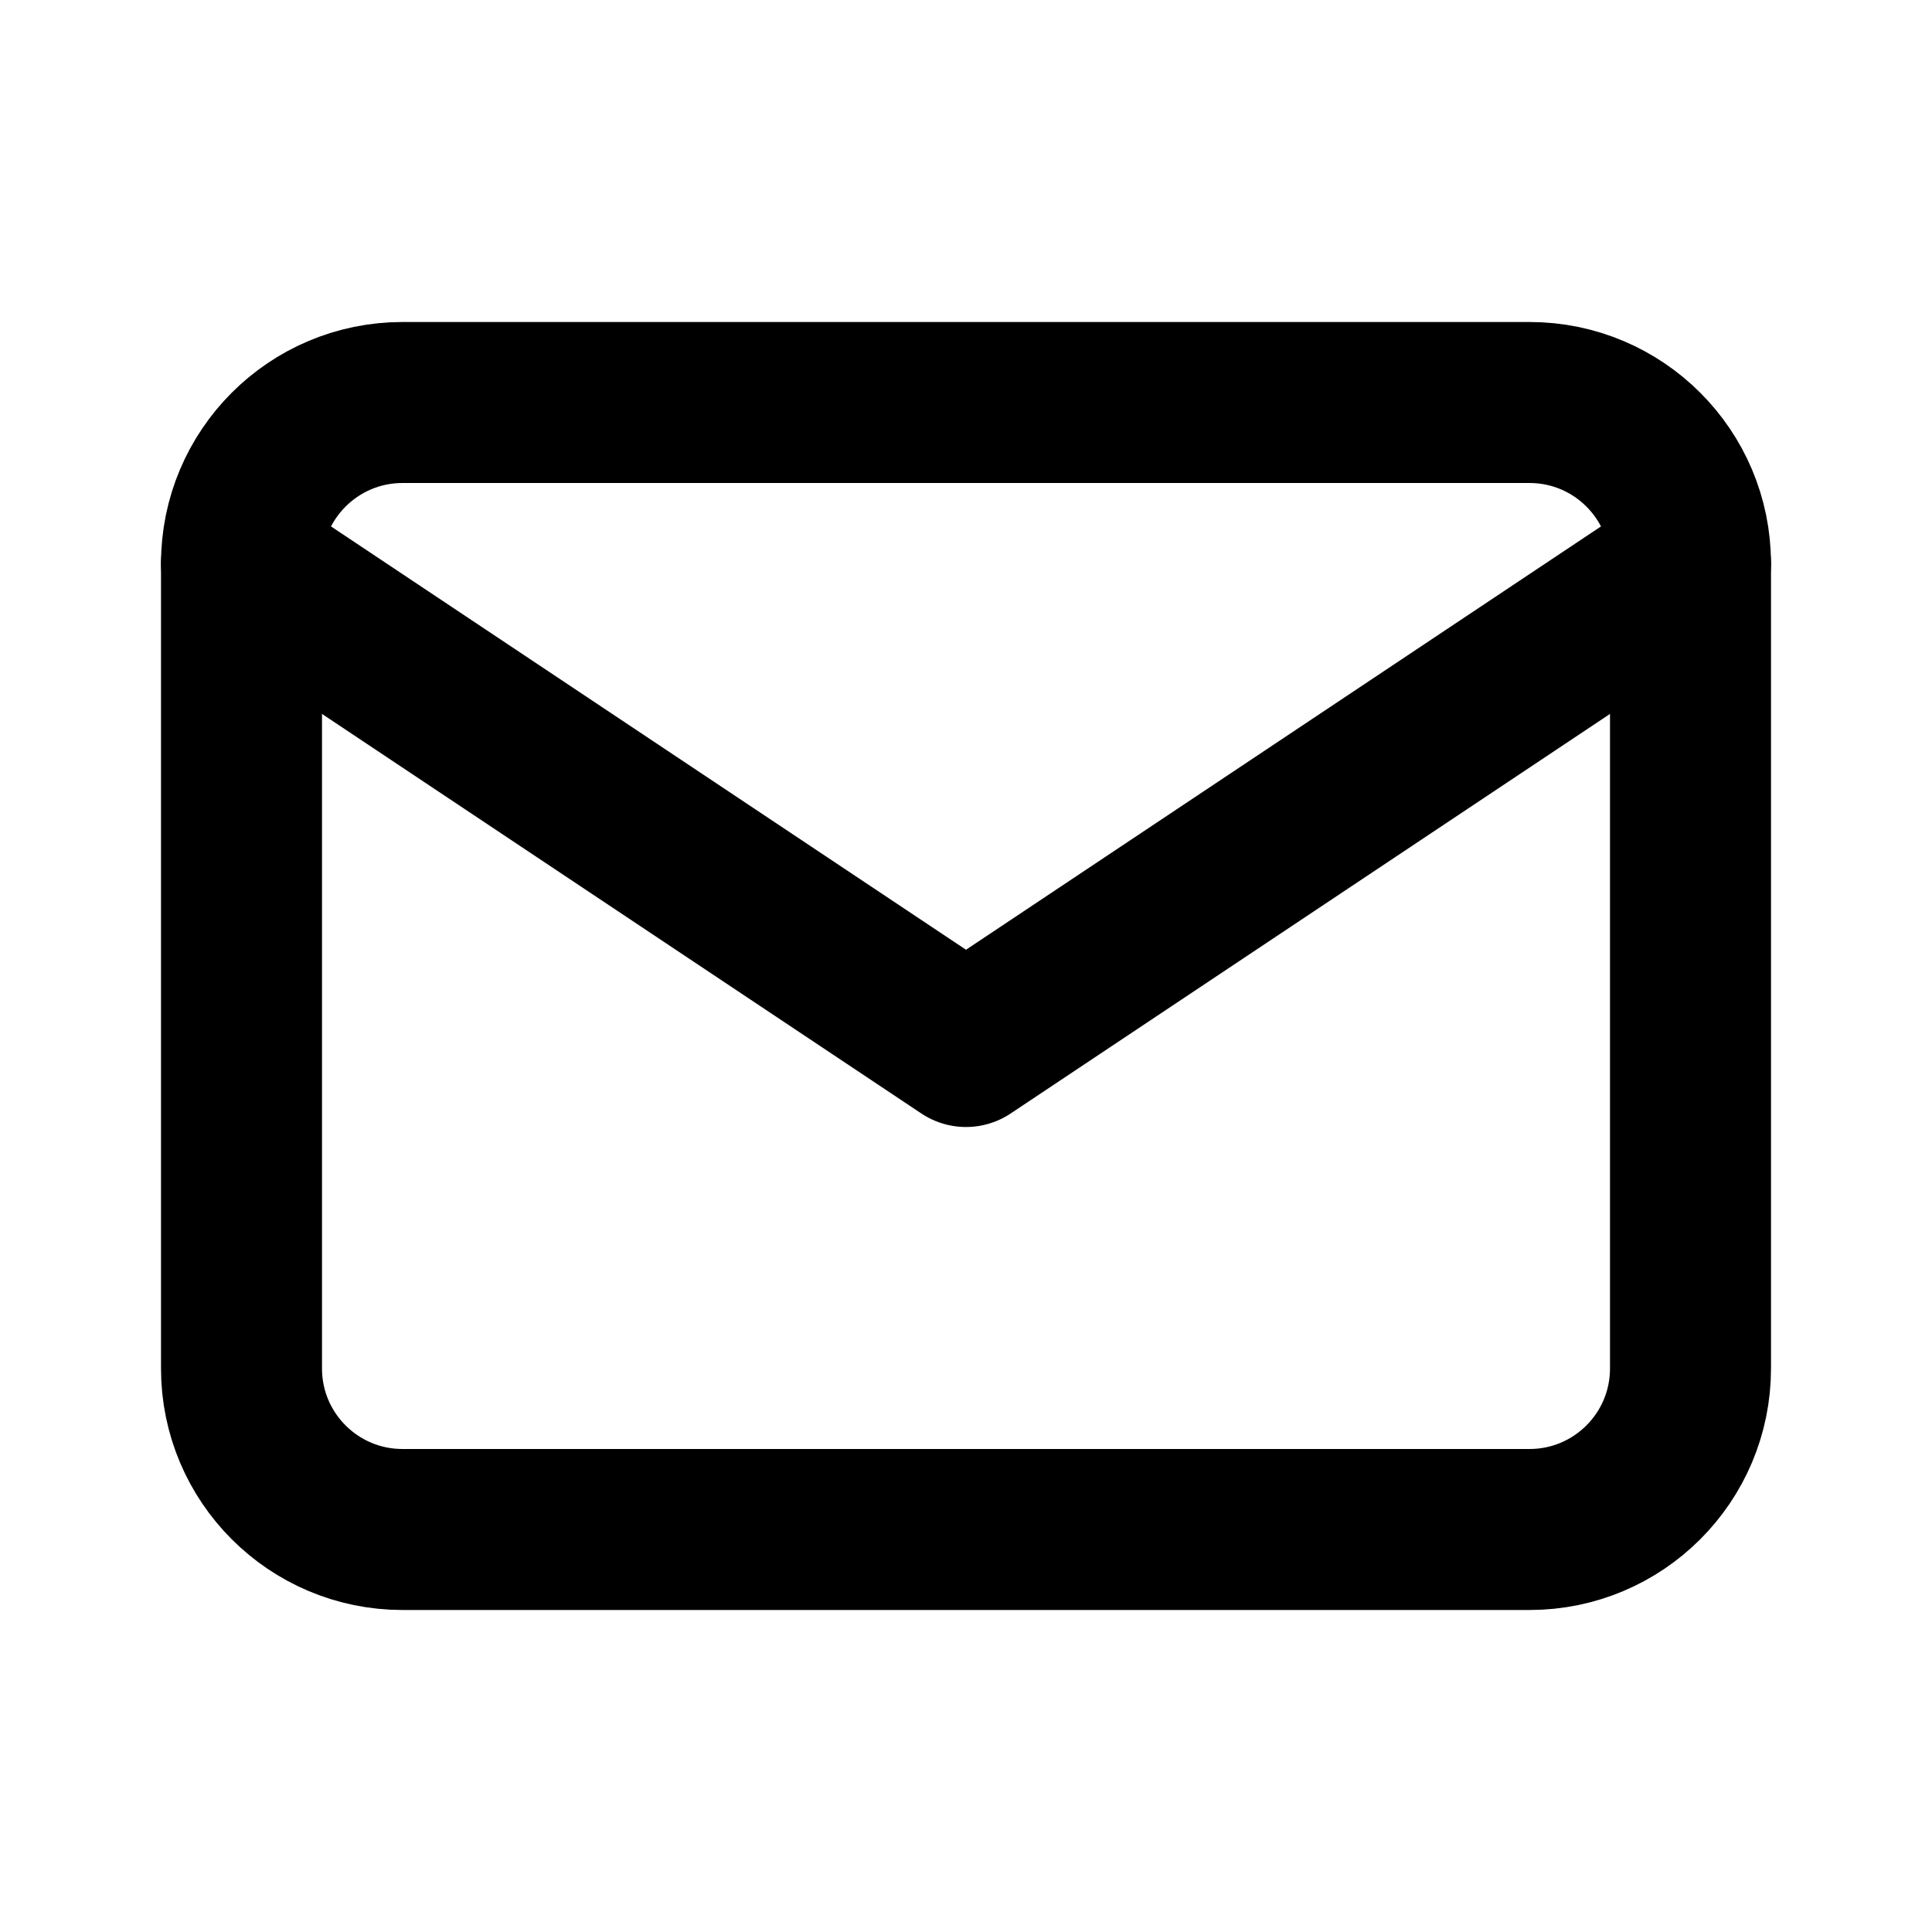
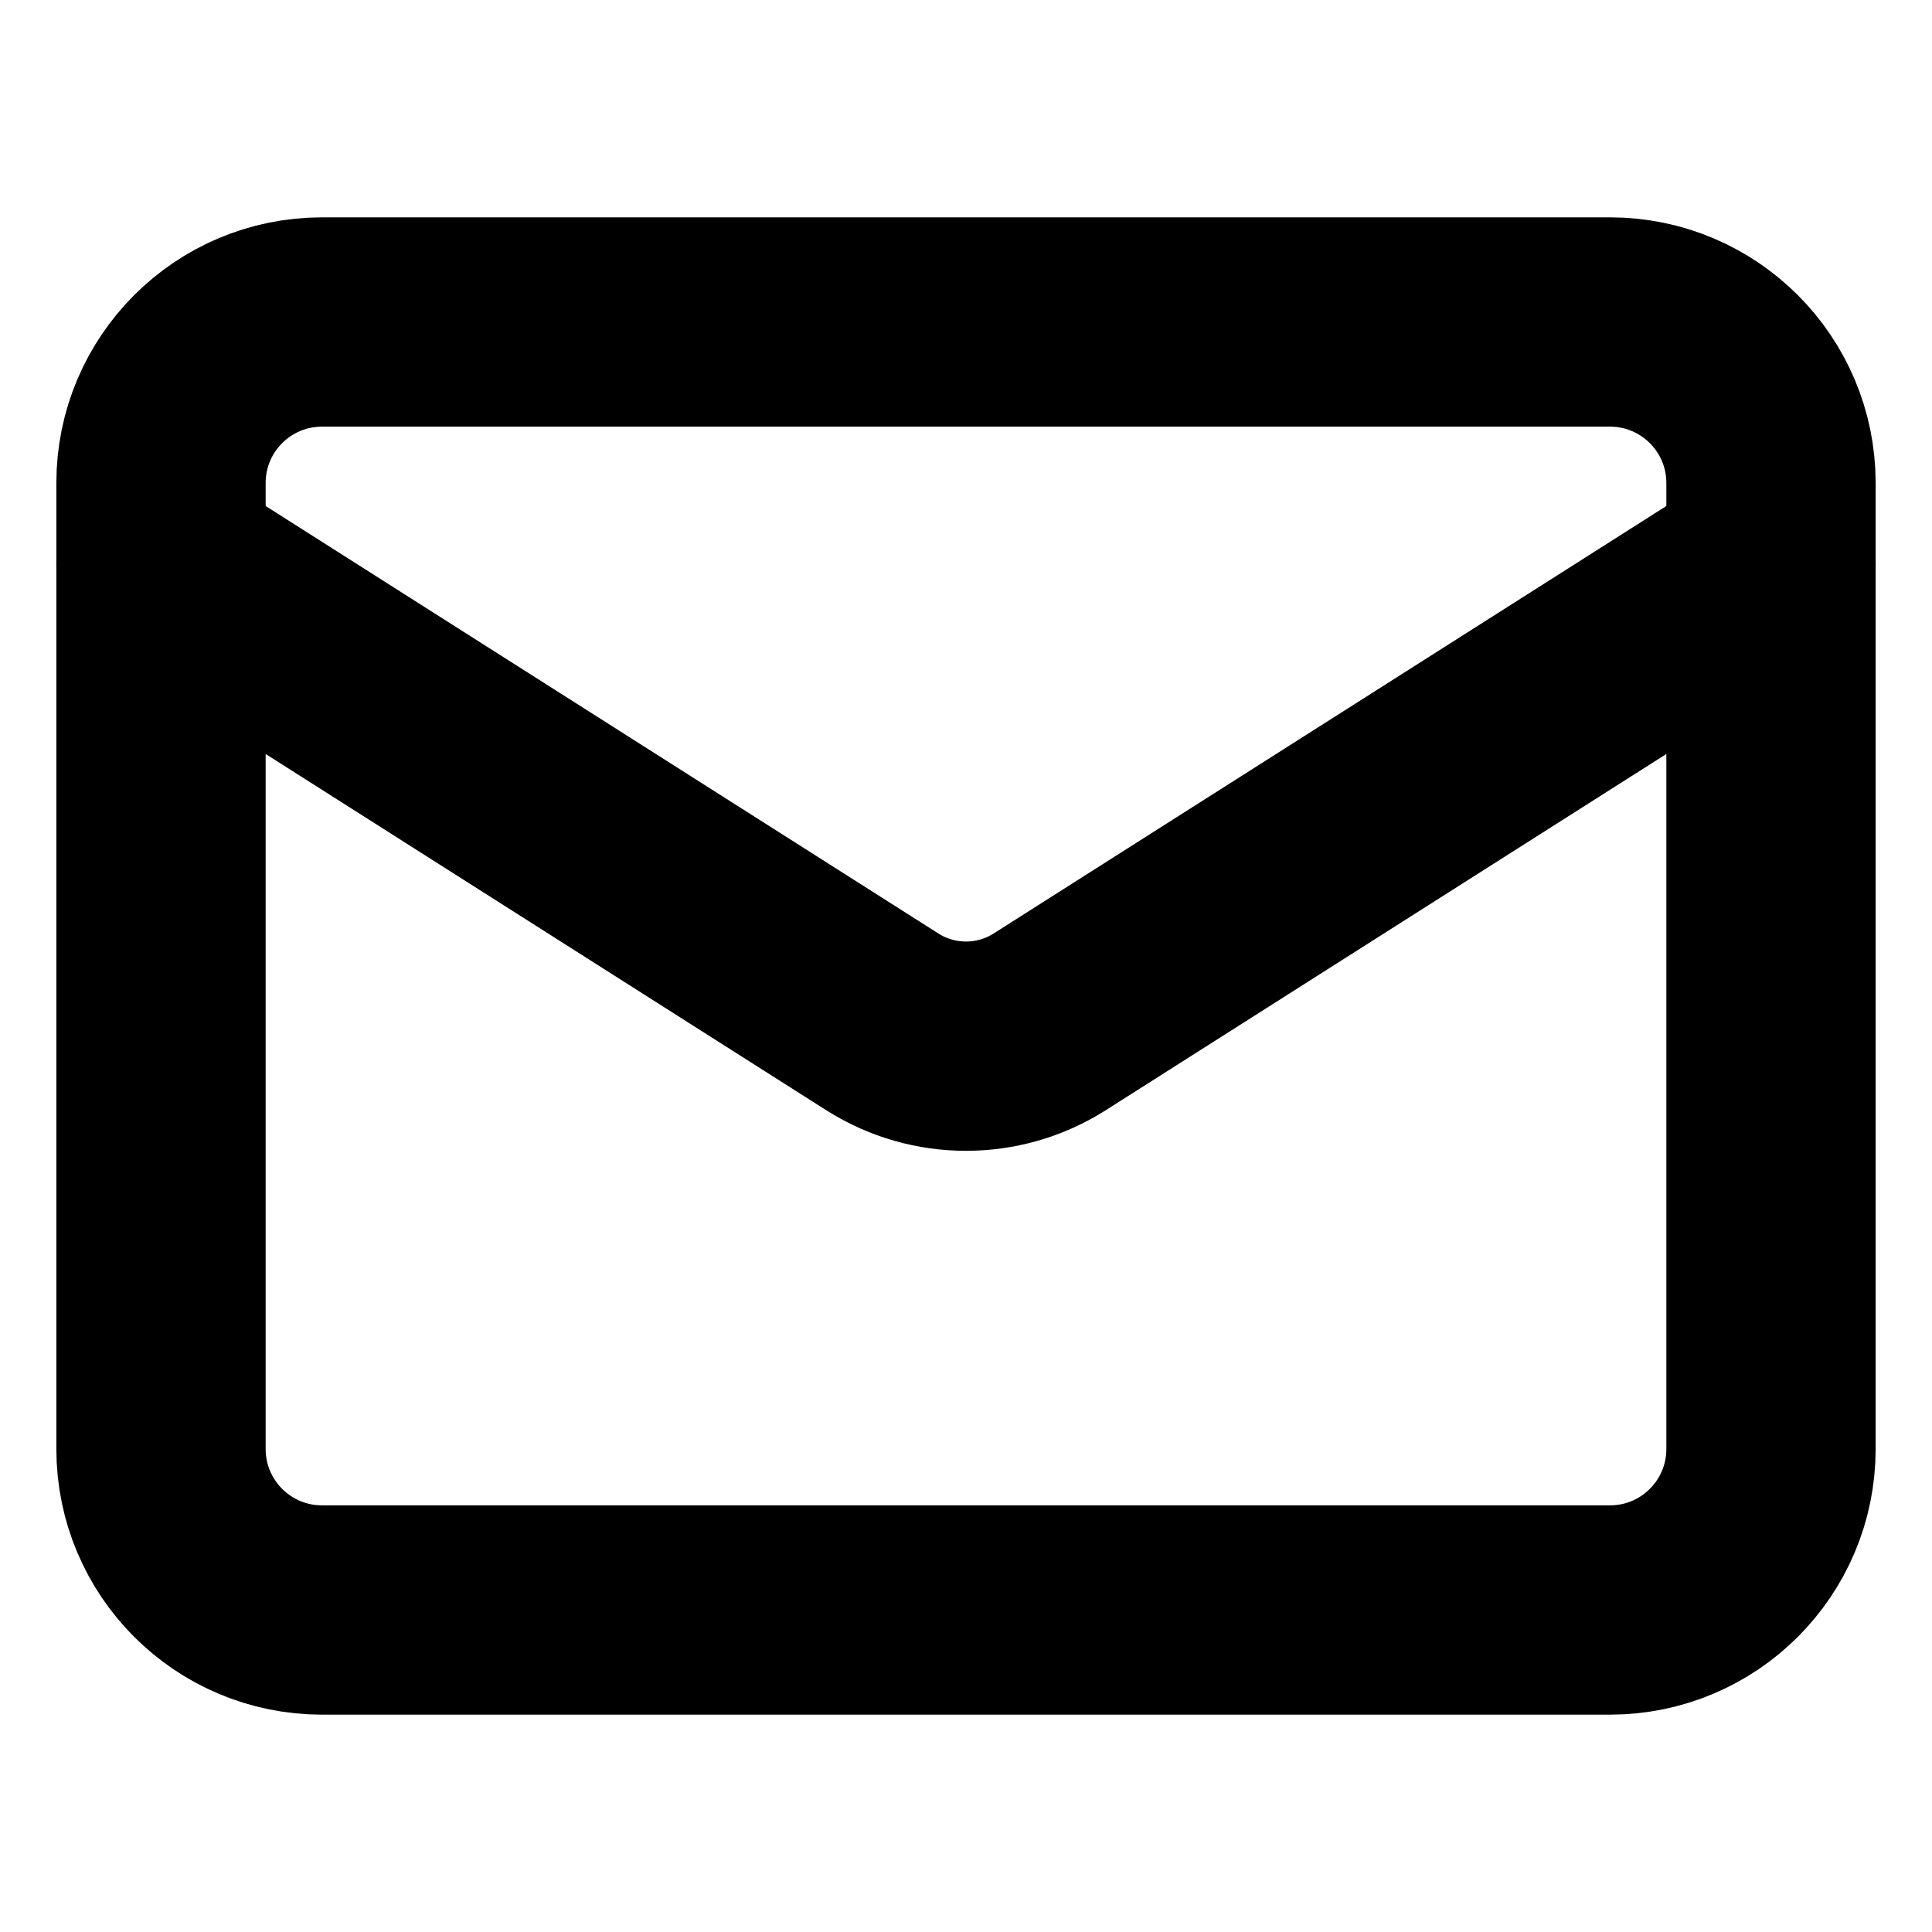
- <svg xmlns="http://www.w3.org/2000/svg" width="24" height="24" viewBox="0 0 24 24" fill="none" stroke="currentColor" stroke-width="2" stroke-linecap="round" stroke-linejoin="round" class="icon icon-tabler icons-tabler-outline icon-tabler-mail">
-   <path stroke="none" d="M0 0h24v24H0z" fill="none" />
-   <path d="M3 7a2 2 0 0 1 2 -2h14a2 2 0 0 1 2 2v10a2 2 0 0 1 -2 2h-14a2 2 0 0 1 -2 -2v-10z" />
-   <path d="M3 7l9 6l9 -6" />
+ <svg xmlns="http://www.w3.org/2000/svg" viewBox="0 0 24 24" fill="none" stroke="currentColor" stroke-width="2.6" stroke-linecap="round" stroke-linejoin="round">
+   <rect width="20" height="16" x="2" y="4" rx="2" />
+   <path d="m22 7-8.97 5.7a1.94 1.94 0 0 1-2.06 0L2 7" />
</svg>
